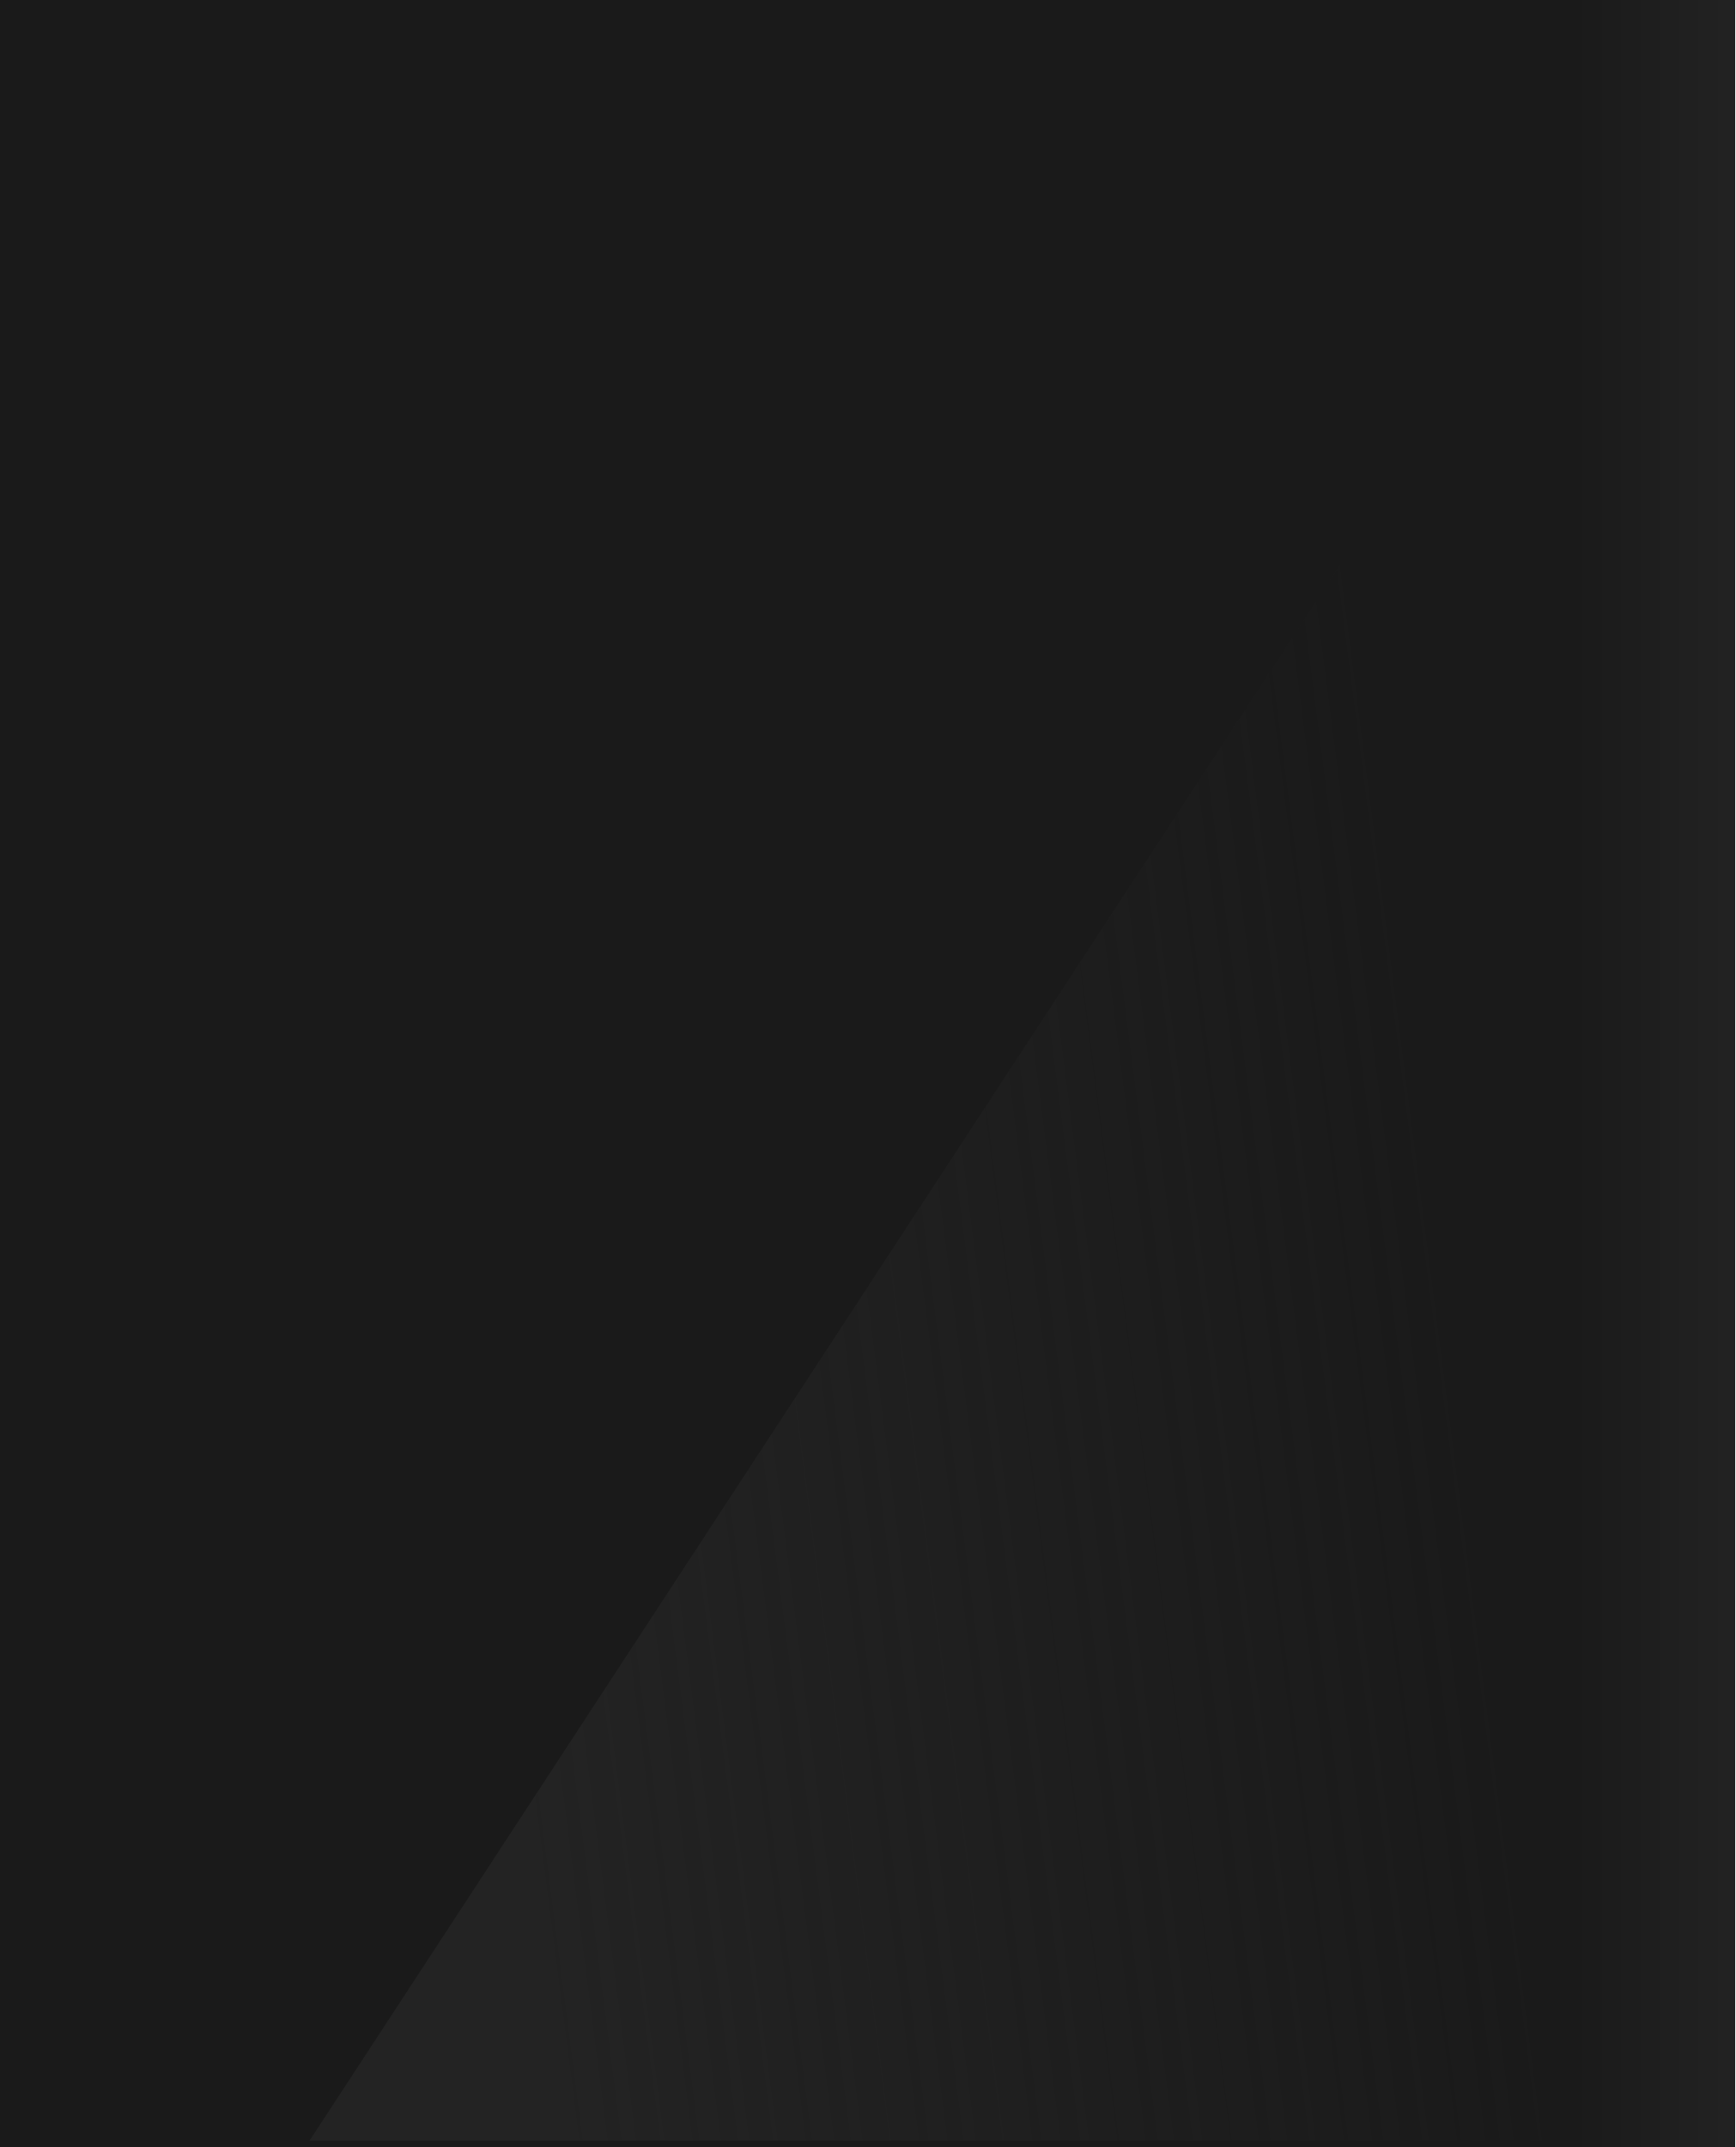
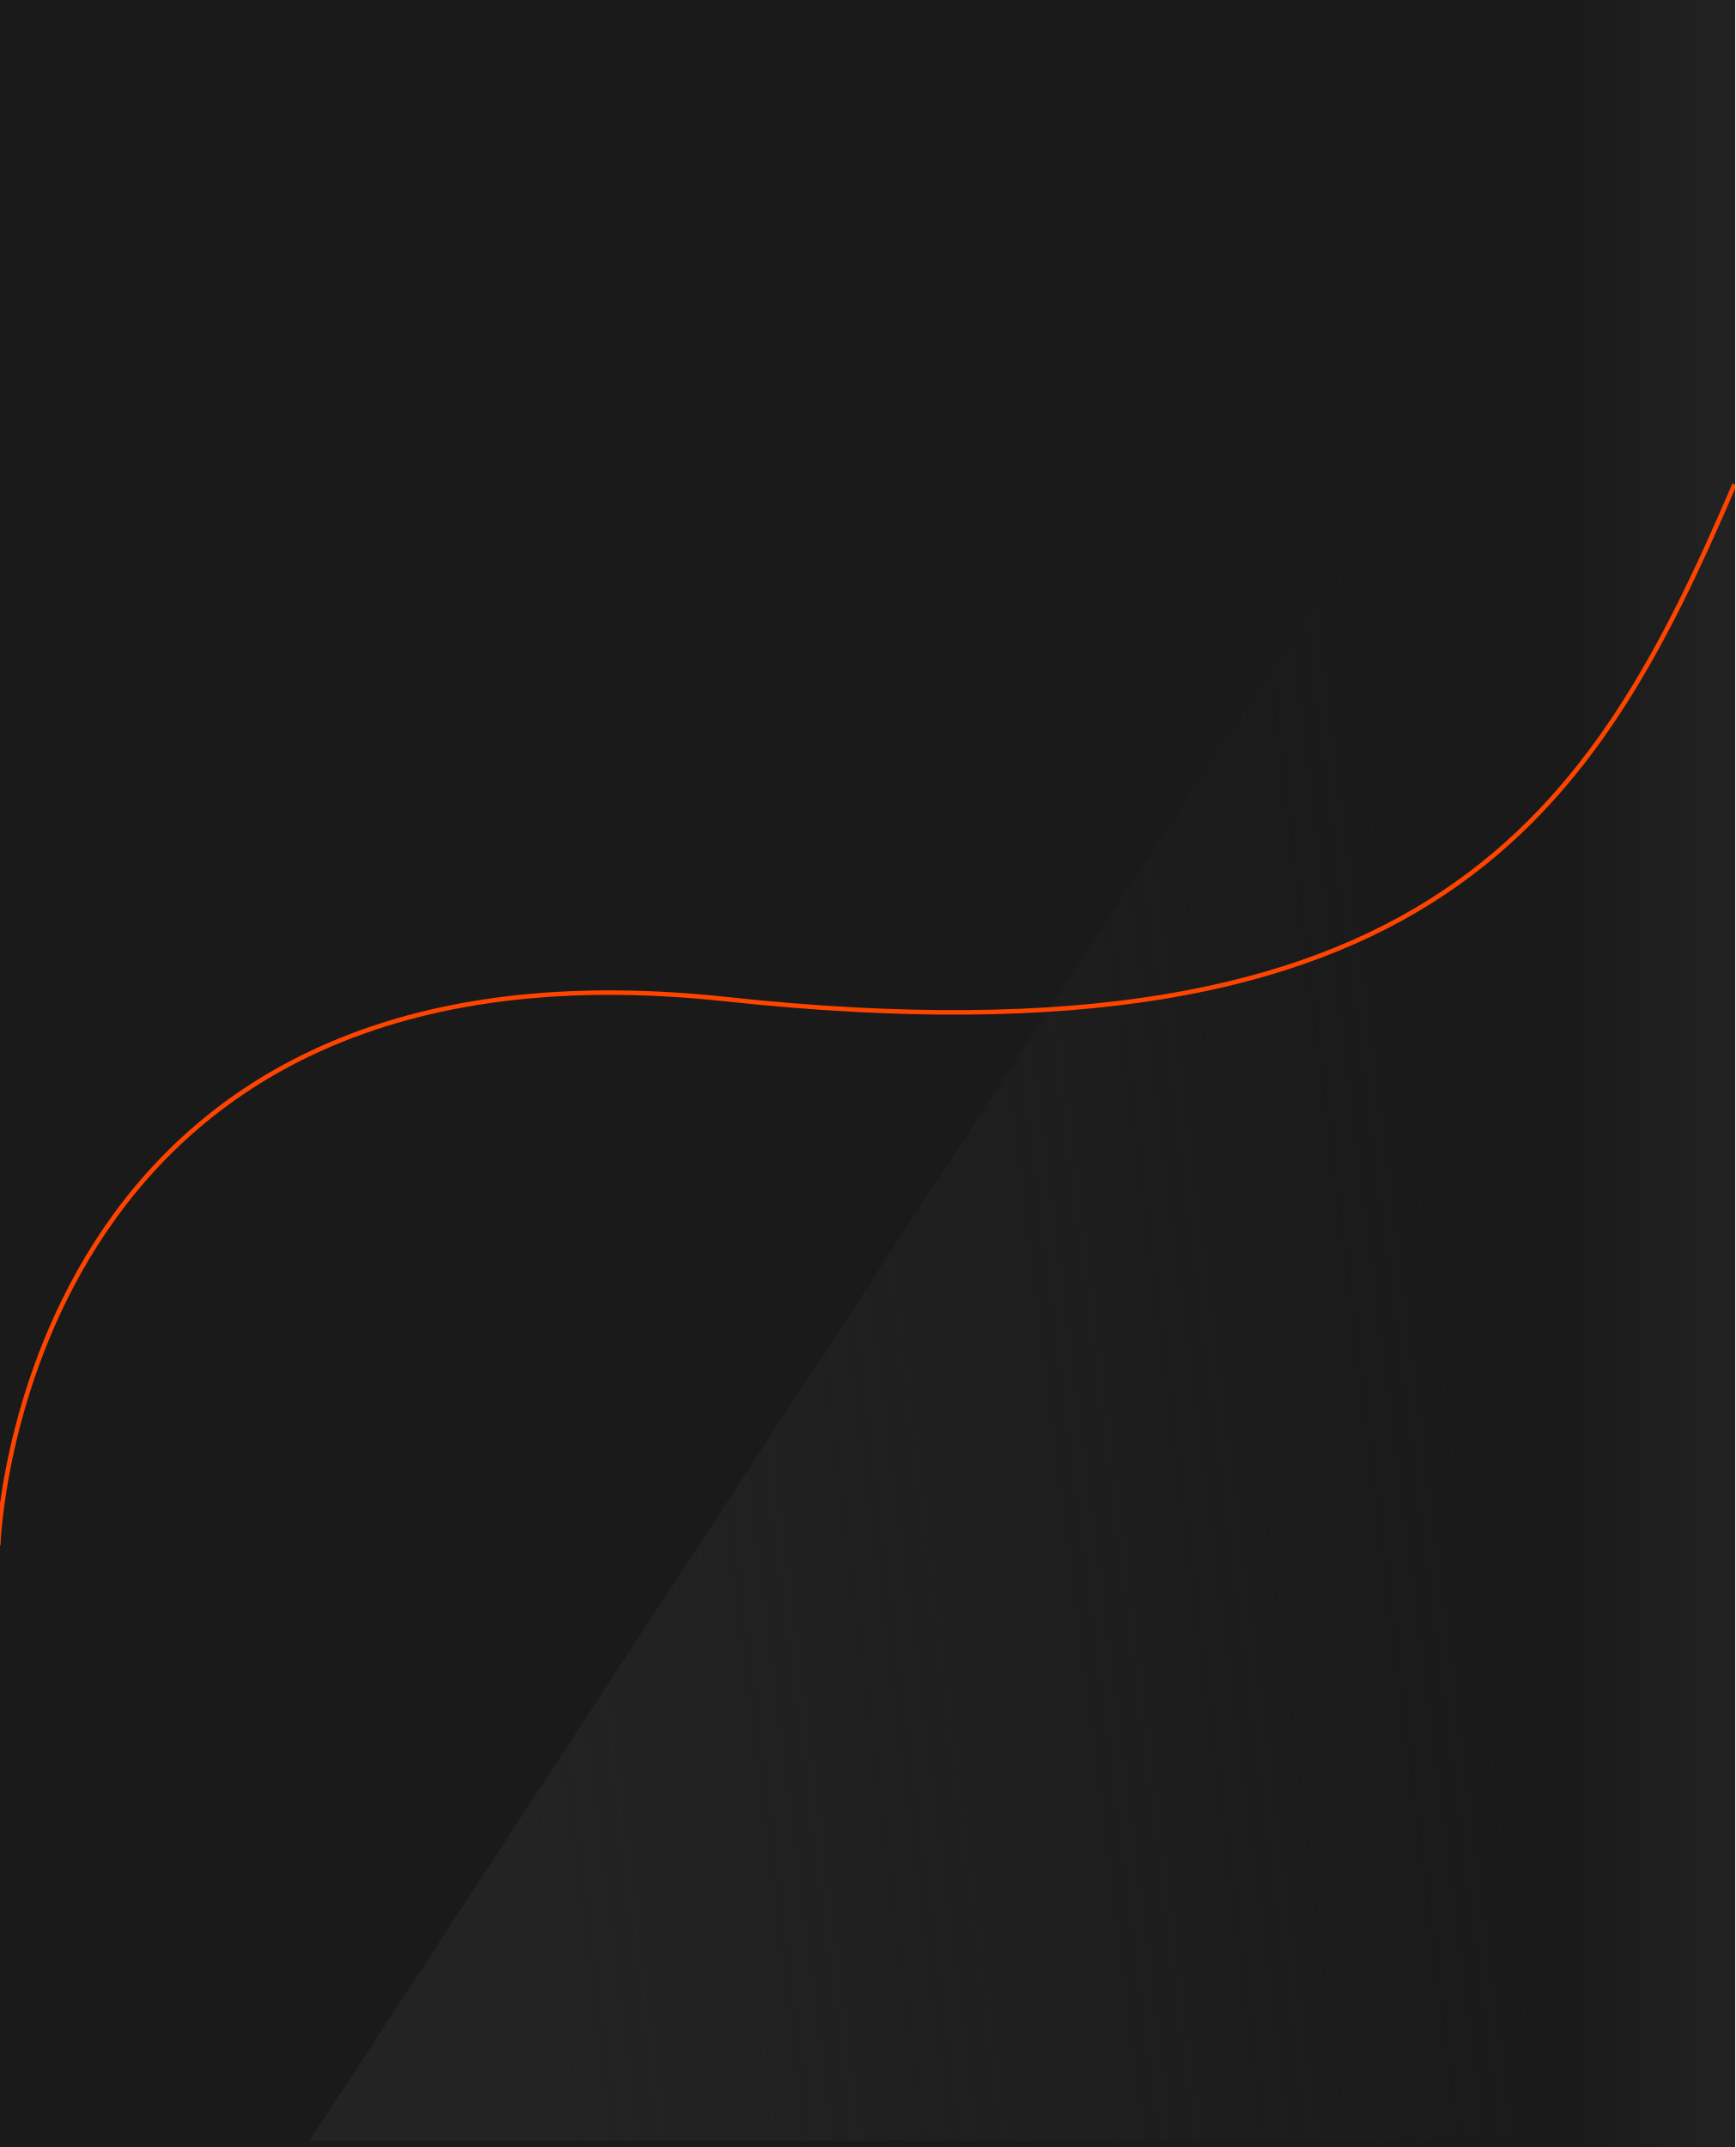
<svg xmlns="http://www.w3.org/2000/svg" width="768" height="950" viewBox="0 0 768 950">
  <defs>
    <clipPath id="clip-path">
      <rect id="Rectangle_1035" data-name="Rectangle 1035" width="768" height="950" transform="translate(1957 6183)" fill="#232323" />
    </clipPath>
    <linearGradient id="linear-gradient" x1="1" y1="0.5" x2="0.901" y2="0.5" gradientUnits="objectBoundingBox">
      <stop offset="0" stop-color="#232323" />
      <stop offset="1" stop-color="#1a1a1a" />
    </linearGradient>
    <linearGradient id="linear-gradient-2" x1="0.45" y1="0.1" x2="0.584" y2="0.778" gradientUnits="objectBoundingBox">
      <stop offset="0" stop-color="#232323" />
      <stop offset="1" stop-color="#232323" stop-opacity="0" />
    </linearGradient>
  </defs>
  <g id="Mask_Group_30" data-name="Mask Group 30" transform="translate(-1957 -6183)" clip-path="url(#clip-path)">
    <g id="Group_806" data-name="Group 806" transform="translate(1957 6183)">
      <rect id="Rectangle_1034" data-name="Rectangle 1034" width="768" height="950" fill="url(#linear-gradient)" />
      <path id="Path_2690" data-name="Path 2690" d="M0,0,941.679,615.816H0Z" transform="translate(136.981 947.224) rotate(-90)" fill="url(#linear-gradient-2)" />
    </g>
+     <path id="Path_6140" data-name="Path 6140" d="M2348.207,6851.865s8.2-275.512,322.068-241.663,384.509-83.469,446.412-227.759" transform="translate(-392 14.893)" fill="none" stroke="#f40" stroke-width="2" />
  </g>
</svg>
